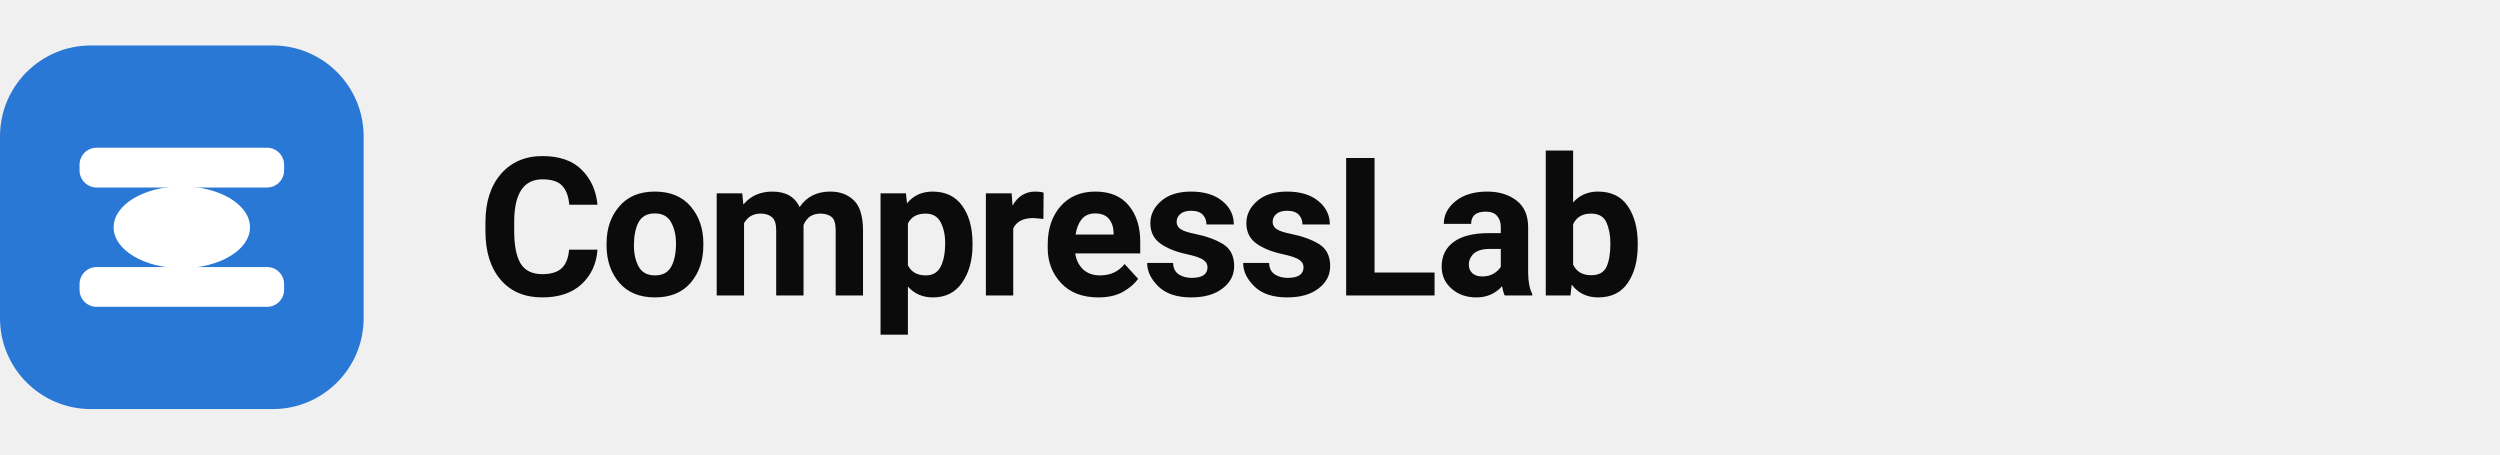
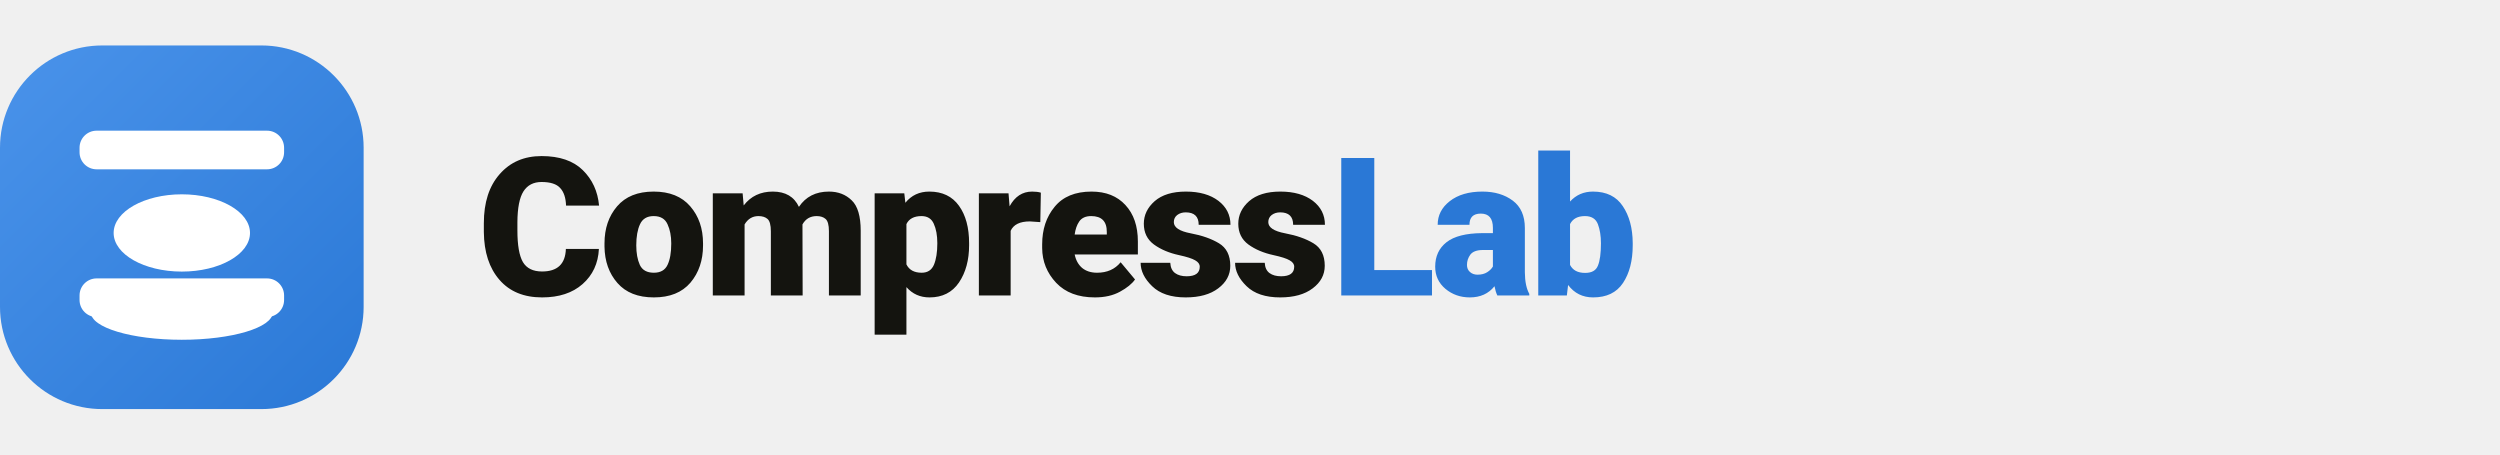
<svg xmlns="http://www.w3.org/2000/svg" width="220" height="40" viewBox="0 0 220 40">
-   <rect x="0" y="4" width="32" height="32" rx="8" fill="#2a78d6" />
-   <rect x="7" y="13" width="18" height="3.5" rx="1.5" fill="#ffffff" />
-   <rect x="7" y="23.5" width="18" height="3.5" rx="1.5" fill="#ffffff" />
-   <ellipse cx="16" cy="20" rx="6" ry="3.6" fill="#ffffff" />
-   <text x="42" y="26" font-family="system-ui,-apple-system,'Segoe UI',Roboto,sans-serif" font-size="17" font-weight="700" letter-spacing="-0.3" fill="#0b0b0b">CompressLab</text>
+   <defs>
+     <linearGradient id="ctIconGrad" x1="0" y1="0" x2="1" y2="1">
+       <stop offset="0%" stop-color="#4a93ea" />
+       <stop offset="100%" stop-color="#2a78d6" />
+     </linearGradient>
+     <style>
+       /* The same load-hold-unload press motion as the Ingest/Commit
+          loading overlay (webapp/common.py's utm_press_html), just tiny and
+          always-on -- the icon itself is a miniature of that animation's
+          rig, so reusing its exact motion (not inventing a second one) is
+          what makes the two read as the same mark at two sizes, not two
+          different animations that happen to share a subject.
+          CSS keyframes declared inside an SVG's own style block still
+          animate when the SVG is used as an image source (confirmed live)
+          -- st.logo renders it that way, and an external stylesheet could
+          not reach inside the image to animate it, only an internal one
+          can. Literal angle brackets are avoided even in this comment: an
+          SVG loaded as a data URI is parsed as strict XML, and a raw
+          "less-than sign, tag name" sequence anywhere in the text --
+          including inside a CSS comment -- opens a real (unmatched)
+          element as far as that parser is concerned. */
+       @keyframes ctLogoPress {
+         0%, 100% { transform: translateY(0); }
+         40% { transform: translateY(2.4px); }
+         55% { transform: translateY(2.6px); }
+         70% { transform: translateY(2.4px); }
+       }
+       @keyframes ctLogoSquash {
+         0%, 100% { transform: scaleY(1); }
+         40% { transform: scaleY(.8); }
+         55% { transform: scaleY(.76); }
+         70% { transform: scaleY(.8); }
+       }
+       @keyframes ctLogoGlow {
+         0%, 100% { opacity: .16; }
+         55% { opacity: .55; }
+       }
+       .ct-logo-head { animation: ctLogoPress 2.6s cubic-bezier(.45,0,.45,1) infinite;
+         transform-box: fill-box; transform-origin: 50% 0%; }
+       .ct-logo-specimen { animation: ctLogoSquash 2.6s cubic-bezier(.45,0,.45,1) infinite;
+         transform-box: fill-box; transform-origin: 50% 100%; }
+       .ct-logo-glow { animation: ctLogoGlow 2.6s cubic-bezier(.45,0,.45,1) infinite; }
+       @media (prefers-reduced-motion: reduce) {
+         .ct-logo-head, .ct-logo-specimen, .ct-logo-glow { animation: none; }
+       }
+       .ct-logo-ink { fill: #14140f; }
+       @media (prefers-color-scheme: dark) {
+         .ct-logo-ink { fill: #f4f2f1; }
+       }
+     </style>
+   </defs>
+   <rect x="0" y="4" width="32" height="32" rx="9" fill="url(#ctIconGrad)" />
+   <ellipse class="ct-logo-glow" cx="16" cy="27.5" rx="8" ry="2.4" fill="#ffffff" />
+   <rect class="ct-logo-head" x="7" y="11.5" width="18" height="3.4" rx="1.5" fill="#ffffff" />
+   <ellipse class="ct-logo-specimen" cx="16" cy="20.5" rx="6" ry="3.4" fill="#ffffff" />
+   <rect x="7" y="24.5" width="18" height="3.4" rx="1.5" fill="#ffffff" />
+   <text x="42" y="26" font-family="system-ui,-apple-system,'Segoe UI',Roboto,sans-serif" font-size="17" font-weight="800" letter-spacing="-0.4" class="ct-logo-ink">Compress<tspan fill="#2a78d6">Lab</tspan>
+   </text>
</svg>
